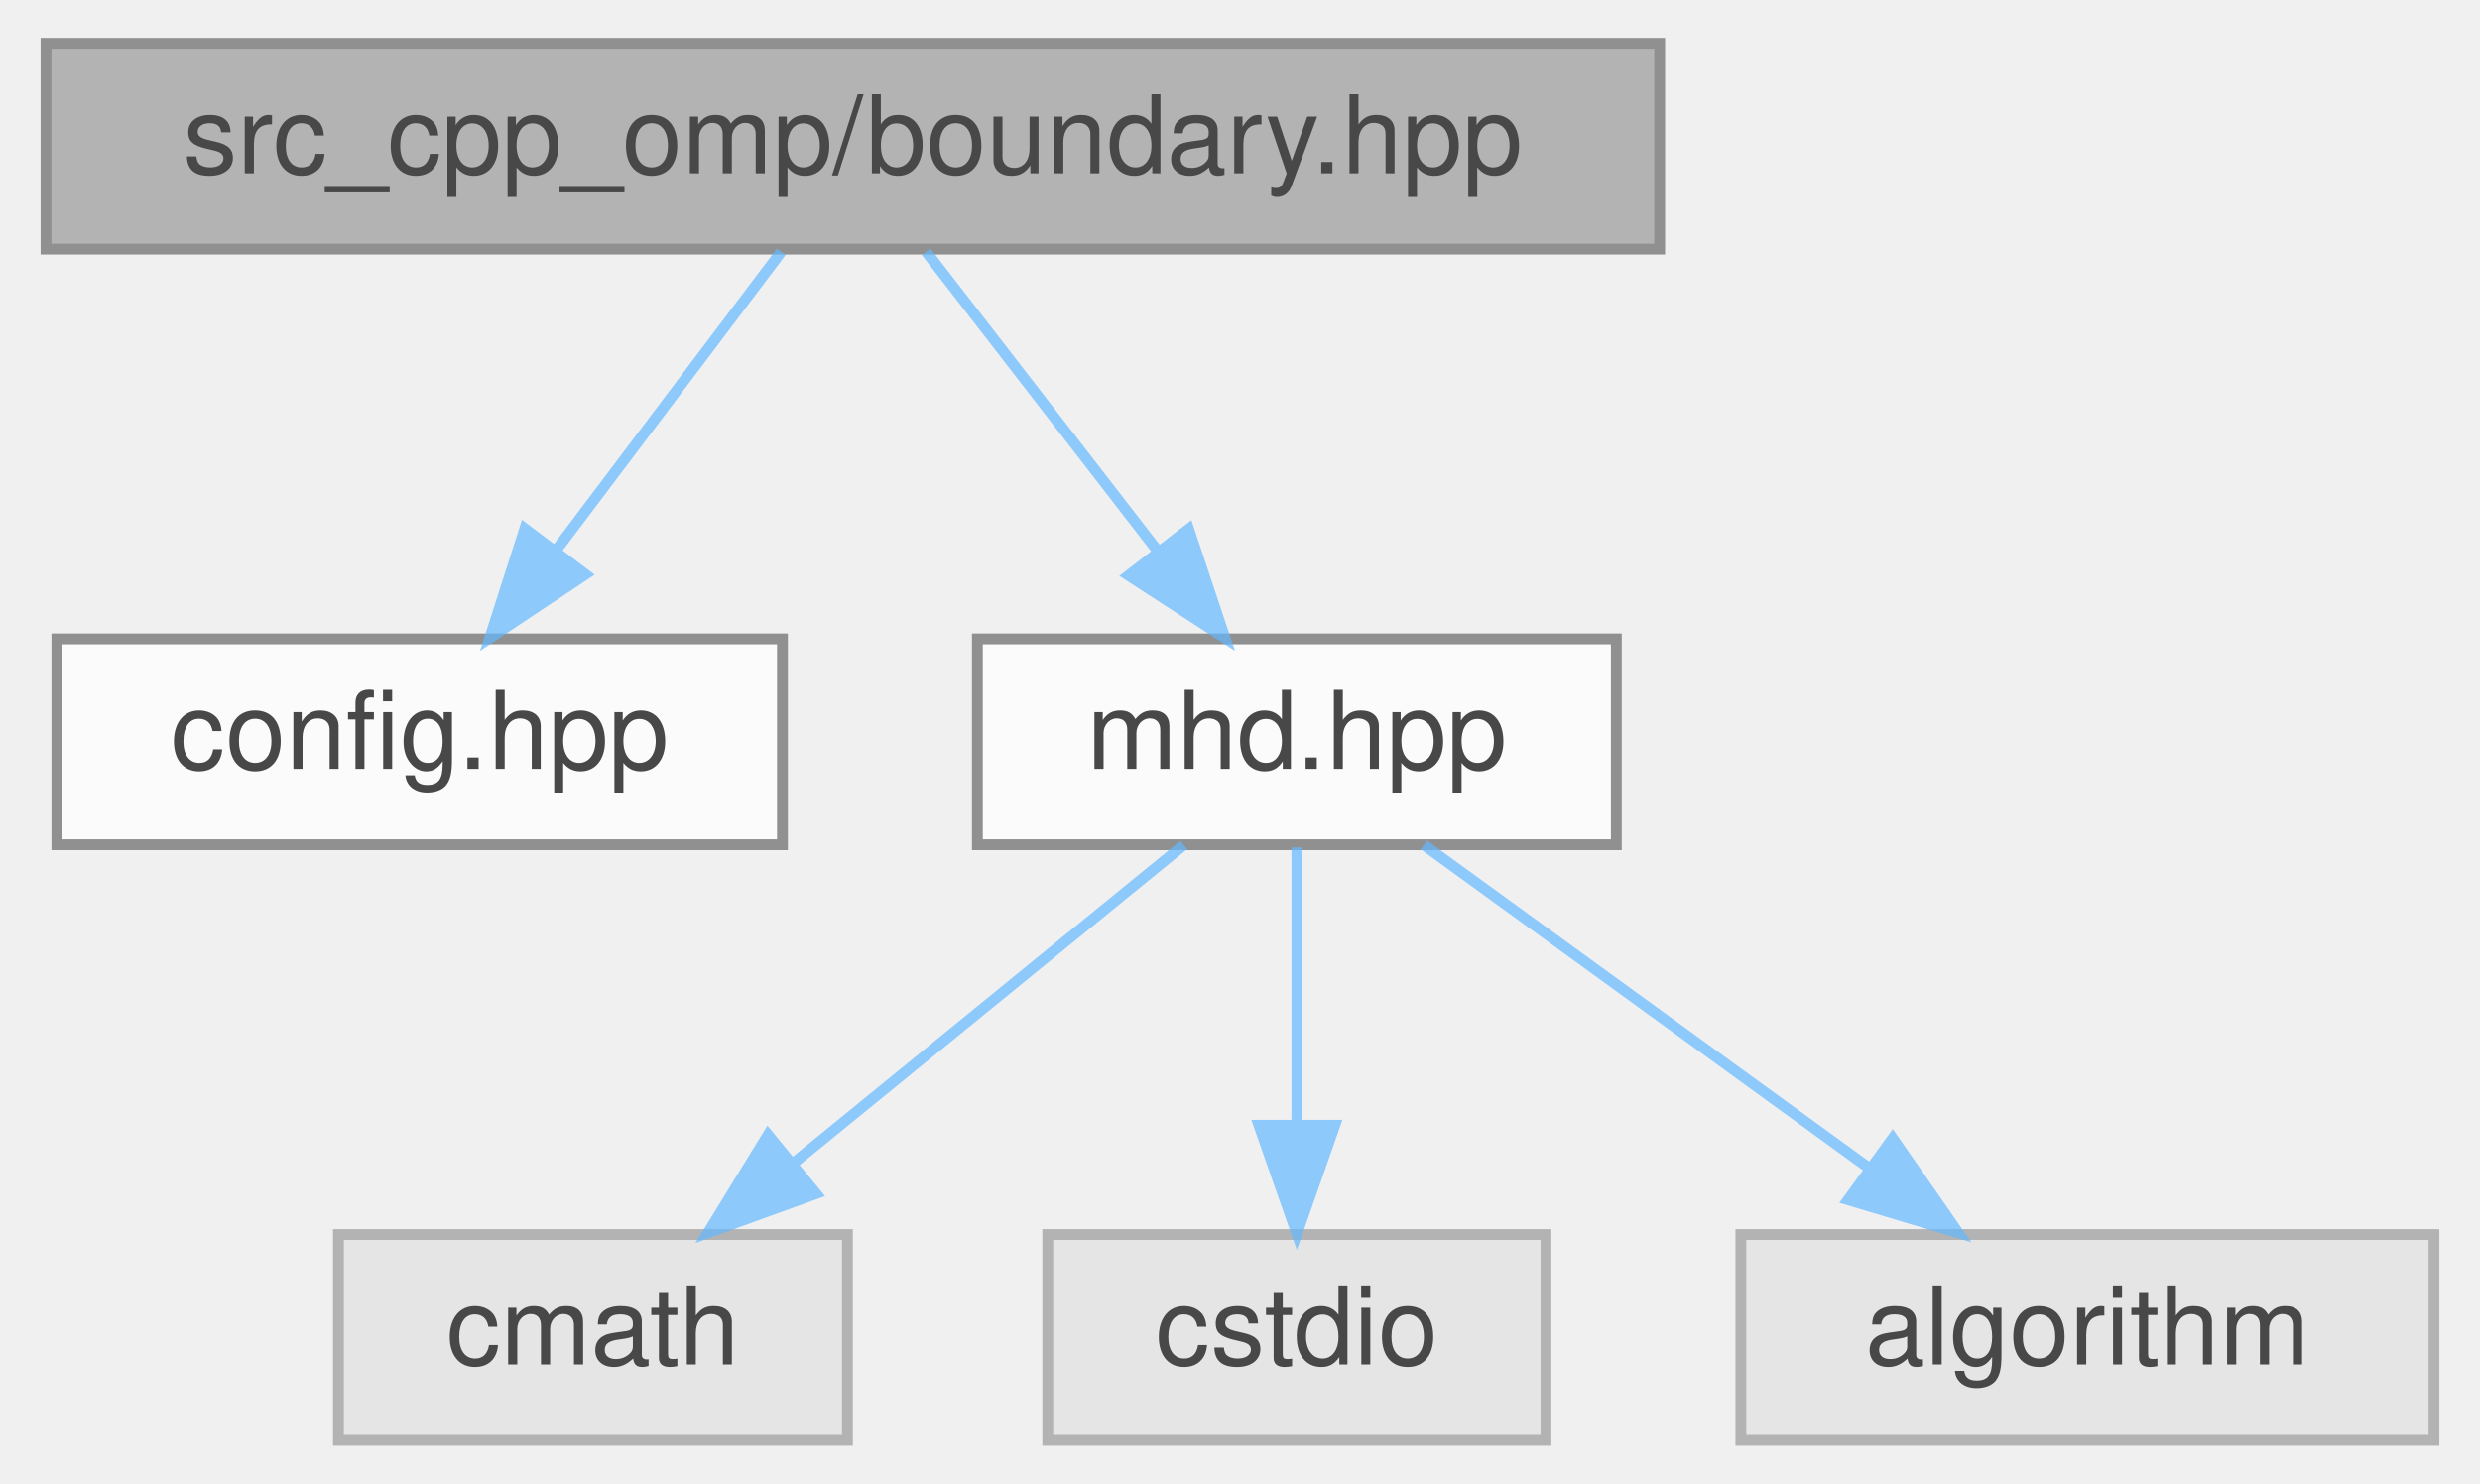
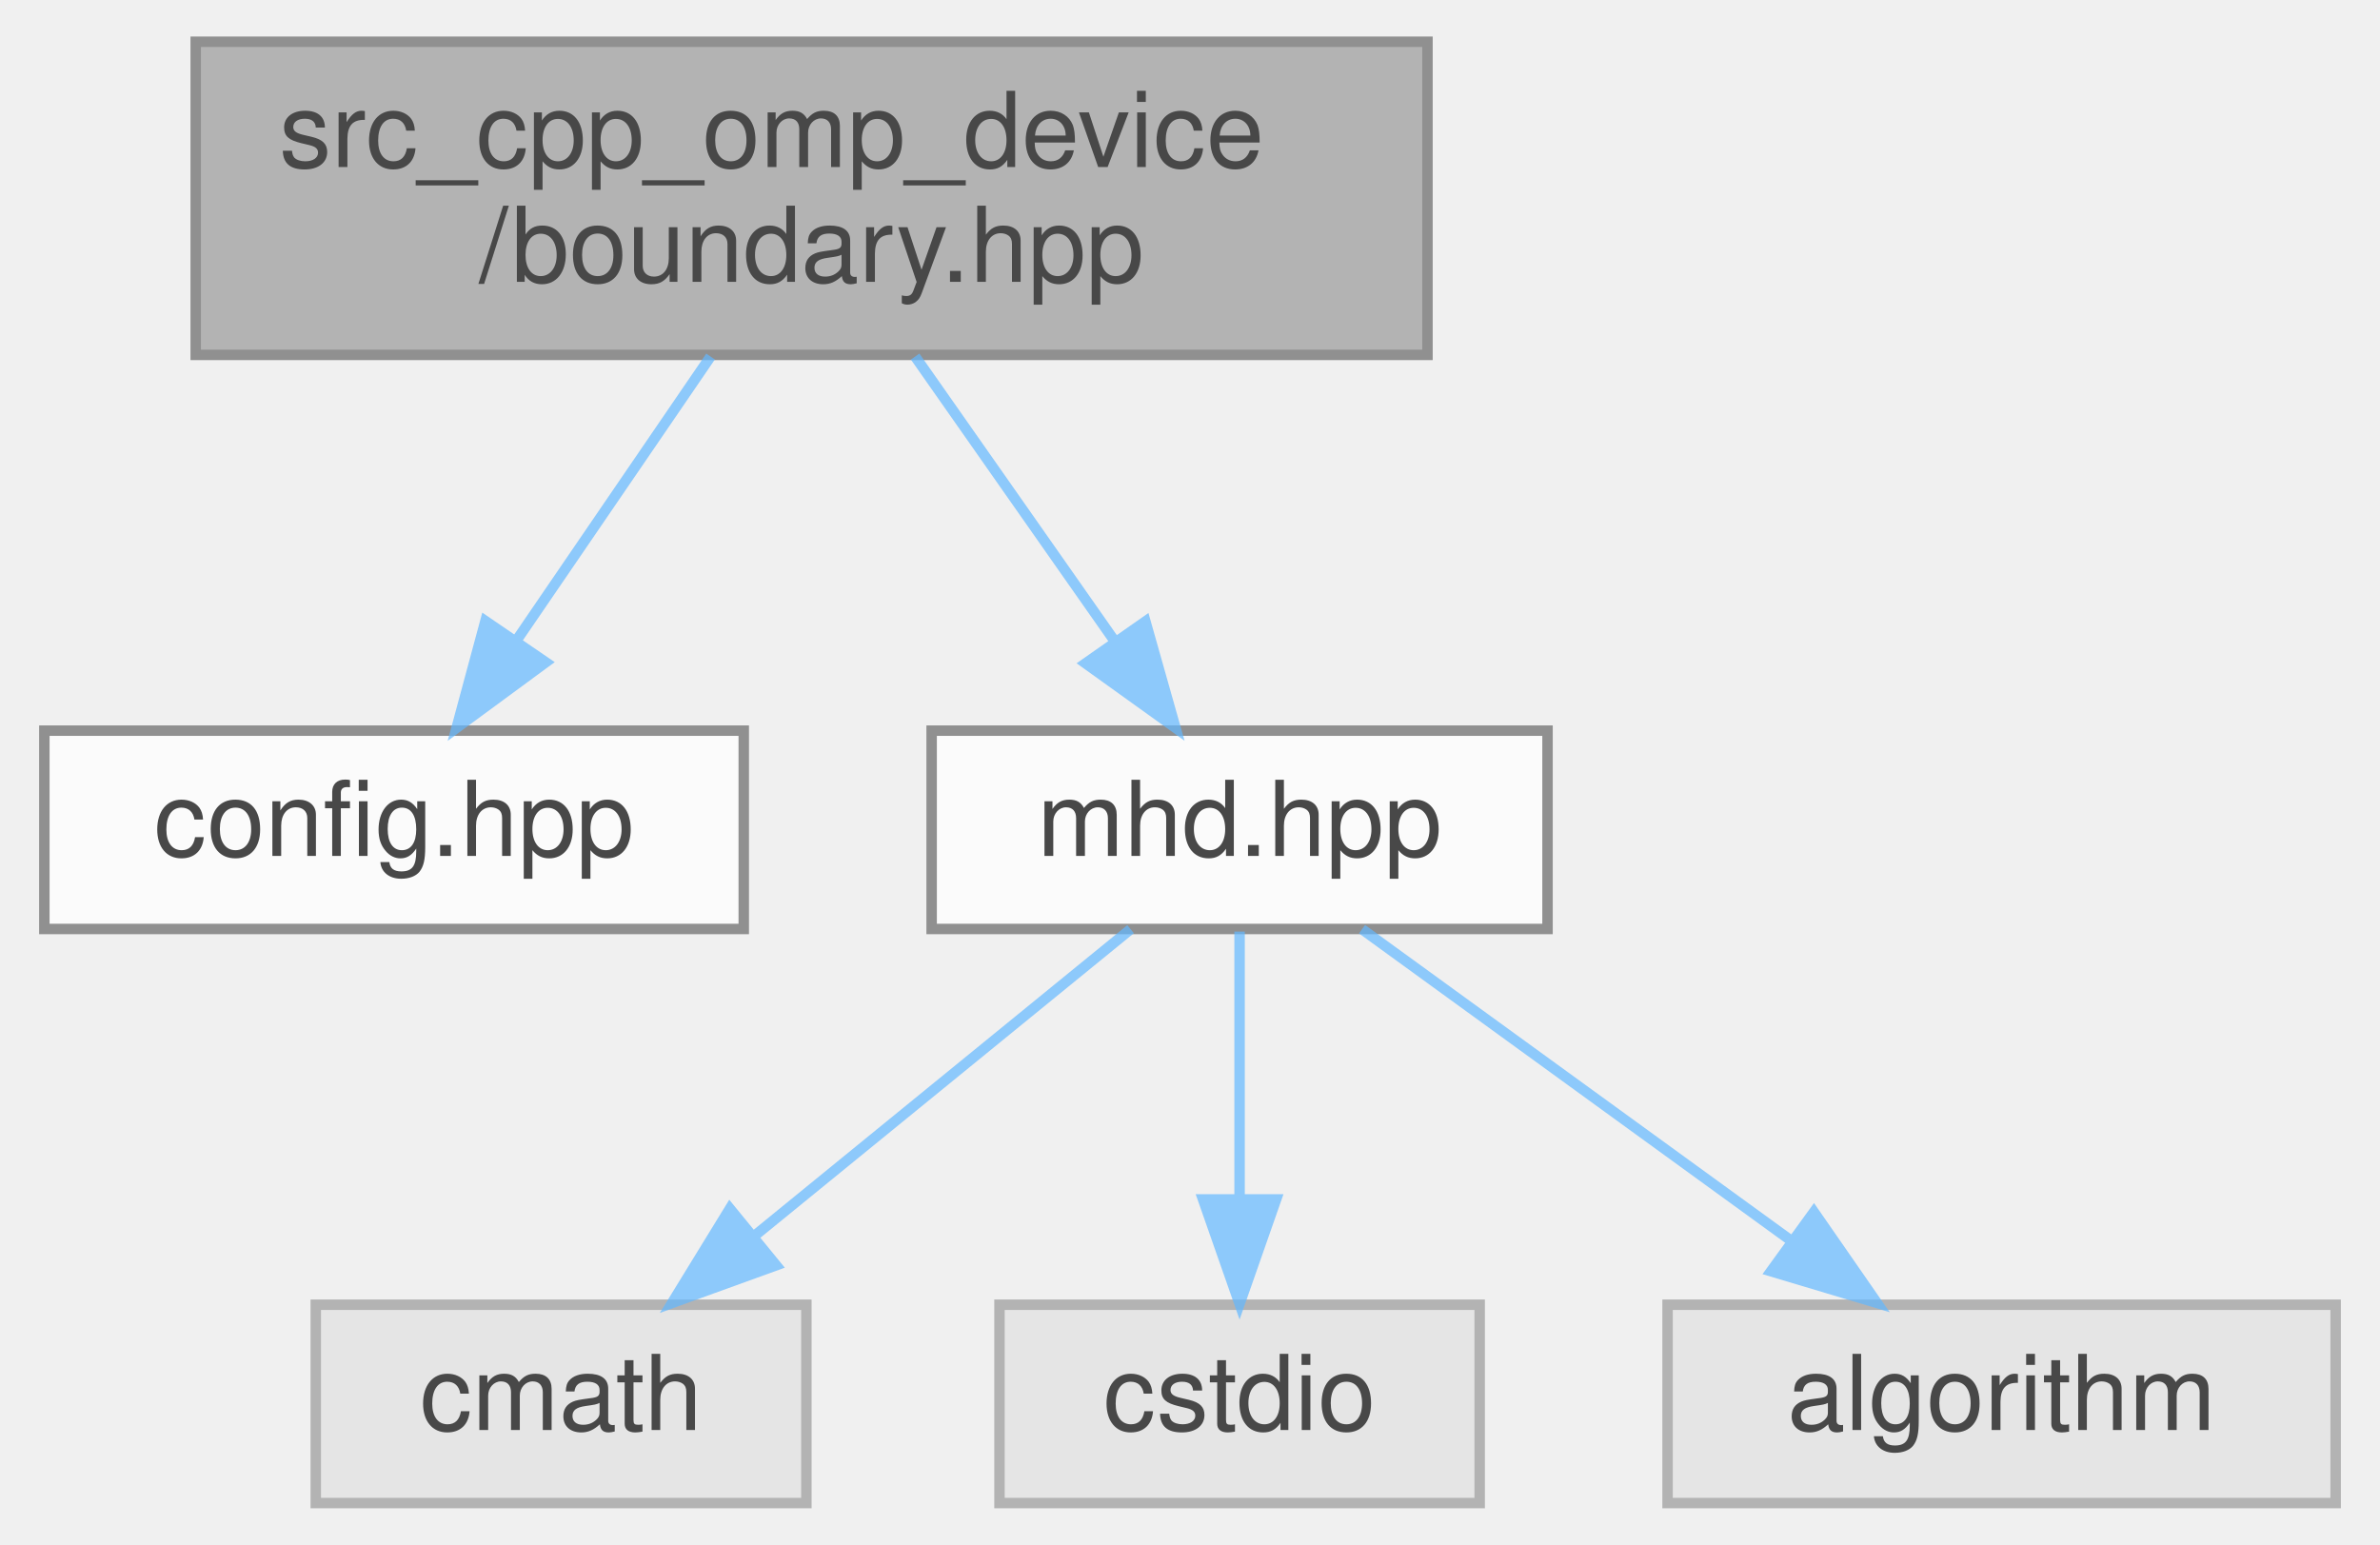
- <svg xmlns="http://www.w3.org/2000/svg" xmlns:xlink="http://www.w3.org/1999/xlink" width="229pt" height="137pt" viewBox="0.00 0.00 228.50 137.00">
+ <svg xmlns="http://www.w3.org/2000/svg" xmlns:xlink="http://www.w3.org/1999/xlink" width="228pt" height="148pt" viewBox="0.00 0.00 227.50 148.00">
  <svg id="main" version="1.1" xml:space="preserve">
    <style type="text/css">
.node, .edge {opacity: 0.7;}
.node.selected, .edge.selected {opacity: 1;}
.edge:hover path { stroke: red; }
.edge:hover polygon { stroke: red; fill: red; }
</style>
    <svg id="graph" class="graph">
-       <g id="graph0" class="graph" transform="scale(1 1) rotate(0) translate(4 133)">
+       <g id="graph0" class="graph" transform="scale(1 1) rotate(0) translate(4 144)">
        <g id="Node000001" class="node">
          <g id="a_Node000001">
            <a xlink:title=" ">
-               <polygon fill="#999999" stroke="#666666" points="149,-129 0,-129 0,-110 149,-110 149,-129" />
-               <text text-anchor="middle" x="74.5" y="-117" font-family="Helvetica,sans-Serif" font-size="10.00">src_cpp_omp/boundary.hpp</text>
+               <polygon fill="#999999" stroke="#666666" points="132.5,-140 14.5,-140 14.5,-110 132.5,-110 132.5,-140" />
+               <text text-anchor="start" x="22.5" y="-128" font-family="Helvetica,sans-Serif" font-size="10.00">src_cpp_omp_device</text>
+               <text text-anchor="middle" x="73.5" y="-117" font-family="Helvetica,sans-Serif" font-size="10.00">/boundary.hpp</text>
            </a>
          </g>
        </g>
        <g id="Node000002" class="node">
          <g id="a_Node000002">
            <a xlink:href="config_8hpp.html" target="_top" xlink:title=" ">
-               <polygon fill="white" stroke="#666666" points="68,-74 1,-74 1,-55 68,-55 68,-74" />
-               <text text-anchor="middle" x="34.5" y="-62" font-family="Helvetica,sans-Serif" font-size="10.00">config.hpp</text>
+               <polygon fill="white" stroke="#666666" points="67,-74 0,-74 0,-55 67,-55 67,-74" />
+               <text text-anchor="middle" x="33.5" y="-62" font-family="Helvetica,sans-Serif" font-size="10.00">config.hpp</text>
            </a>
          </g>
        </g>
        <g id="edge1_Node000001_Node000002" class="edge">
          <g id="a_edge1_Node000001_Node000002">
            <a xlink:title=" ">
-               <path fill="none" stroke="#63b8ff" d="M67.89,-109.75C62.24,-102.26 53.96,-91.28 47.05,-82.13" />
-               <polygon fill="#63b8ff" stroke="#63b8ff" points="49.8,-79.96 40.98,-74.09 44.21,-84.18 49.8,-79.96" />
+               <path fill="none" stroke="#63b8ff" d="M63.82,-109.84C58.25,-101.69 51.21,-91.4 45.32,-82.78" />
+               <polygon fill="#63b8ff" stroke="#63b8ff" points="48.03,-80.55 39.49,-74.27 42.25,-84.5 48.03,-80.55" />
            </a>
          </g>
        </g>
        <g id="Node000003" class="node">
          <g id="a_Node000003">
            <a xlink:href="mhd_8hpp.html" target="_top" xlink:title=" ">
-               <polygon fill="white" stroke="#666666" points="145,-74 86,-74 86,-55 145,-55 145,-74" />
-               <text text-anchor="middle" x="115.5" y="-62" font-family="Helvetica,sans-Serif" font-size="10.00">mhd.hpp</text>
+               <polygon fill="white" stroke="#666666" points="144,-74 85,-74 85,-55 144,-55 144,-74" />
+               <text text-anchor="middle" x="114.5" y="-62" font-family="Helvetica,sans-Serif" font-size="10.00">mhd.hpp</text>
            </a>
          </g>
        </g>
        <g id="edge2_Node000001_Node000003" class="edge">
          <g id="a_edge2_Node000001_Node000003">
            <a xlink:title=" ">
-               <path fill="none" stroke="#63b8ff" d="M81.27,-109.75C87.06,-102.26 95.56,-91.28 102.64,-82.13" />
-               <polygon fill="#63b8ff" stroke="#63b8ff" points="105.51,-84.14 108.86,-74.09 99.97,-79.86 105.51,-84.14" />
+               <path fill="none" stroke="#63b8ff" d="M83.42,-109.84C89.19,-101.61 96.5,-91.18 102.58,-82.51" />
+               <polygon fill="#63b8ff" stroke="#63b8ff" points="105.48,-84.46 108.36,-74.27 99.75,-80.45 105.48,-84.46" />
            </a>
          </g>
        </g>
        <g id="Node000004" class="node">
          <g id="a_Node000004">
            <a xlink:title=" ">
-               <polygon fill="#e0e0e0" stroke="#999999" points="74,-19 27,-19 27,0 74,0 74,-19" />
-               <text text-anchor="middle" x="50.5" y="-7" font-family="Helvetica,sans-Serif" font-size="10.00">cmath</text>
+               <polygon fill="#e0e0e0" stroke="#999999" points="73,-19 26,-19 26,0 73,0 73,-19" />
+               <text text-anchor="middle" x="49.5" y="-7" font-family="Helvetica,sans-Serif" font-size="10.00">cmath</text>
            </a>
          </g>
        </g>
        <g id="edge3_Node000003_Node000004" class="edge">
          <g id="a_edge3_Node000003_Node000004">
            <a xlink:title=" ">
-               <path fill="none" stroke="#63b8ff" d="M105.06,-54.98C95.35,-47.07 80.68,-35.11 69,-25.58" />
-               <polygon fill="#63b8ff" stroke="#63b8ff" points="71.1,-22.78 61.13,-19.17 66.67,-28.2 71.1,-22.78" />
+               <path fill="none" stroke="#63b8ff" d="M104.06,-54.98C94.35,-47.07 79.68,-35.11 68,-25.58" />
+               <polygon fill="#63b8ff" stroke="#63b8ff" points="70.1,-22.78 60.13,-19.17 65.67,-28.2 70.1,-22.78" />
            </a>
          </g>
        </g>
        <g id="Node000005" class="node">
          <g id="a_Node000005">
            <a xlink:title=" ">
-               <polygon fill="#e0e0e0" stroke="#999999" points="138.5,-19 92.5,-19 92.5,0 138.5,0 138.5,-19" />
-               <text text-anchor="middle" x="115.5" y="-7" font-family="Helvetica,sans-Serif" font-size="10.00">cstdio</text>
+               <polygon fill="#e0e0e0" stroke="#999999" points="137.5,-19 91.5,-19 91.5,0 137.5,0 137.5,-19" />
+               <text text-anchor="middle" x="114.5" y="-7" font-family="Helvetica,sans-Serif" font-size="10.00">cstdio</text>
            </a>
          </g>
        </g>
        <g id="edge4_Node000003_Node000005" class="edge">
          <g id="a_edge4_Node000003_Node000005">
            <a xlink:title=" ">
-               <path fill="none" stroke="#63b8ff" d="M115.5,-54.75C115.5,-47.8 115.5,-37.85 115.5,-29.13" />
-               <polygon fill="#63b8ff" stroke="#63b8ff" points="119,-29.09 115.5,-19.09 112,-29.09 119,-29.09" />
+               <path fill="none" stroke="#63b8ff" d="M114.5,-54.75C114.5,-47.8 114.5,-37.85 114.5,-29.13" />
+               <polygon fill="#63b8ff" stroke="#63b8ff" points="118,-29.09 114.5,-19.09 111,-29.09 118,-29.09" />
            </a>
          </g>
        </g>
        <g id="Node000006" class="node">
          <g id="a_Node000006">
            <a xlink:title=" ">
-               <polygon fill="#e0e0e0" stroke="#999999" points="220.5,-19 156.5,-19 156.5,0 220.5,0 220.5,-19" />
-               <text text-anchor="middle" x="188.5" y="-7" font-family="Helvetica,sans-Serif" font-size="10.00">algorithm</text>
+               <polygon fill="#e0e0e0" stroke="#999999" points="219.5,-19 155.5,-19 155.5,0 219.5,0 219.5,-19" />
+               <text text-anchor="middle" x="187.5" y="-7" font-family="Helvetica,sans-Serif" font-size="10.00">algorithm</text>
            </a>
          </g>
        </g>
        <g id="edge5_Node000003_Node000006" class="edge">
          <g id="a_edge5_Node000003_Node000006">
            <a xlink:title=" ">
-               <path fill="none" stroke="#63b8ff" d="M127.23,-54.98C138.23,-47 154.92,-34.88 168.1,-25.31" />
-               <polygon fill="#63b8ff" stroke="#63b8ff" points="170.52,-27.88 176.56,-19.17 166.41,-22.21 170.52,-27.88" />
+               <path fill="none" stroke="#63b8ff" d="M126.23,-54.98C137.23,-47 153.92,-34.88 167.1,-25.31" />
+               <polygon fill="#63b8ff" stroke="#63b8ff" points="169.52,-27.88 175.56,-19.17 165.41,-22.21 169.52,-27.88" />
            </a>
          </g>
        </g>
      </g>
    </svg>
  </svg>
  <style type="text/css">

[data-mouse-over-selected='false'] { opacity: 0.7; }
[data-mouse-over-selected='true']  { opacity: 1.0; }

</style>
</svg>
